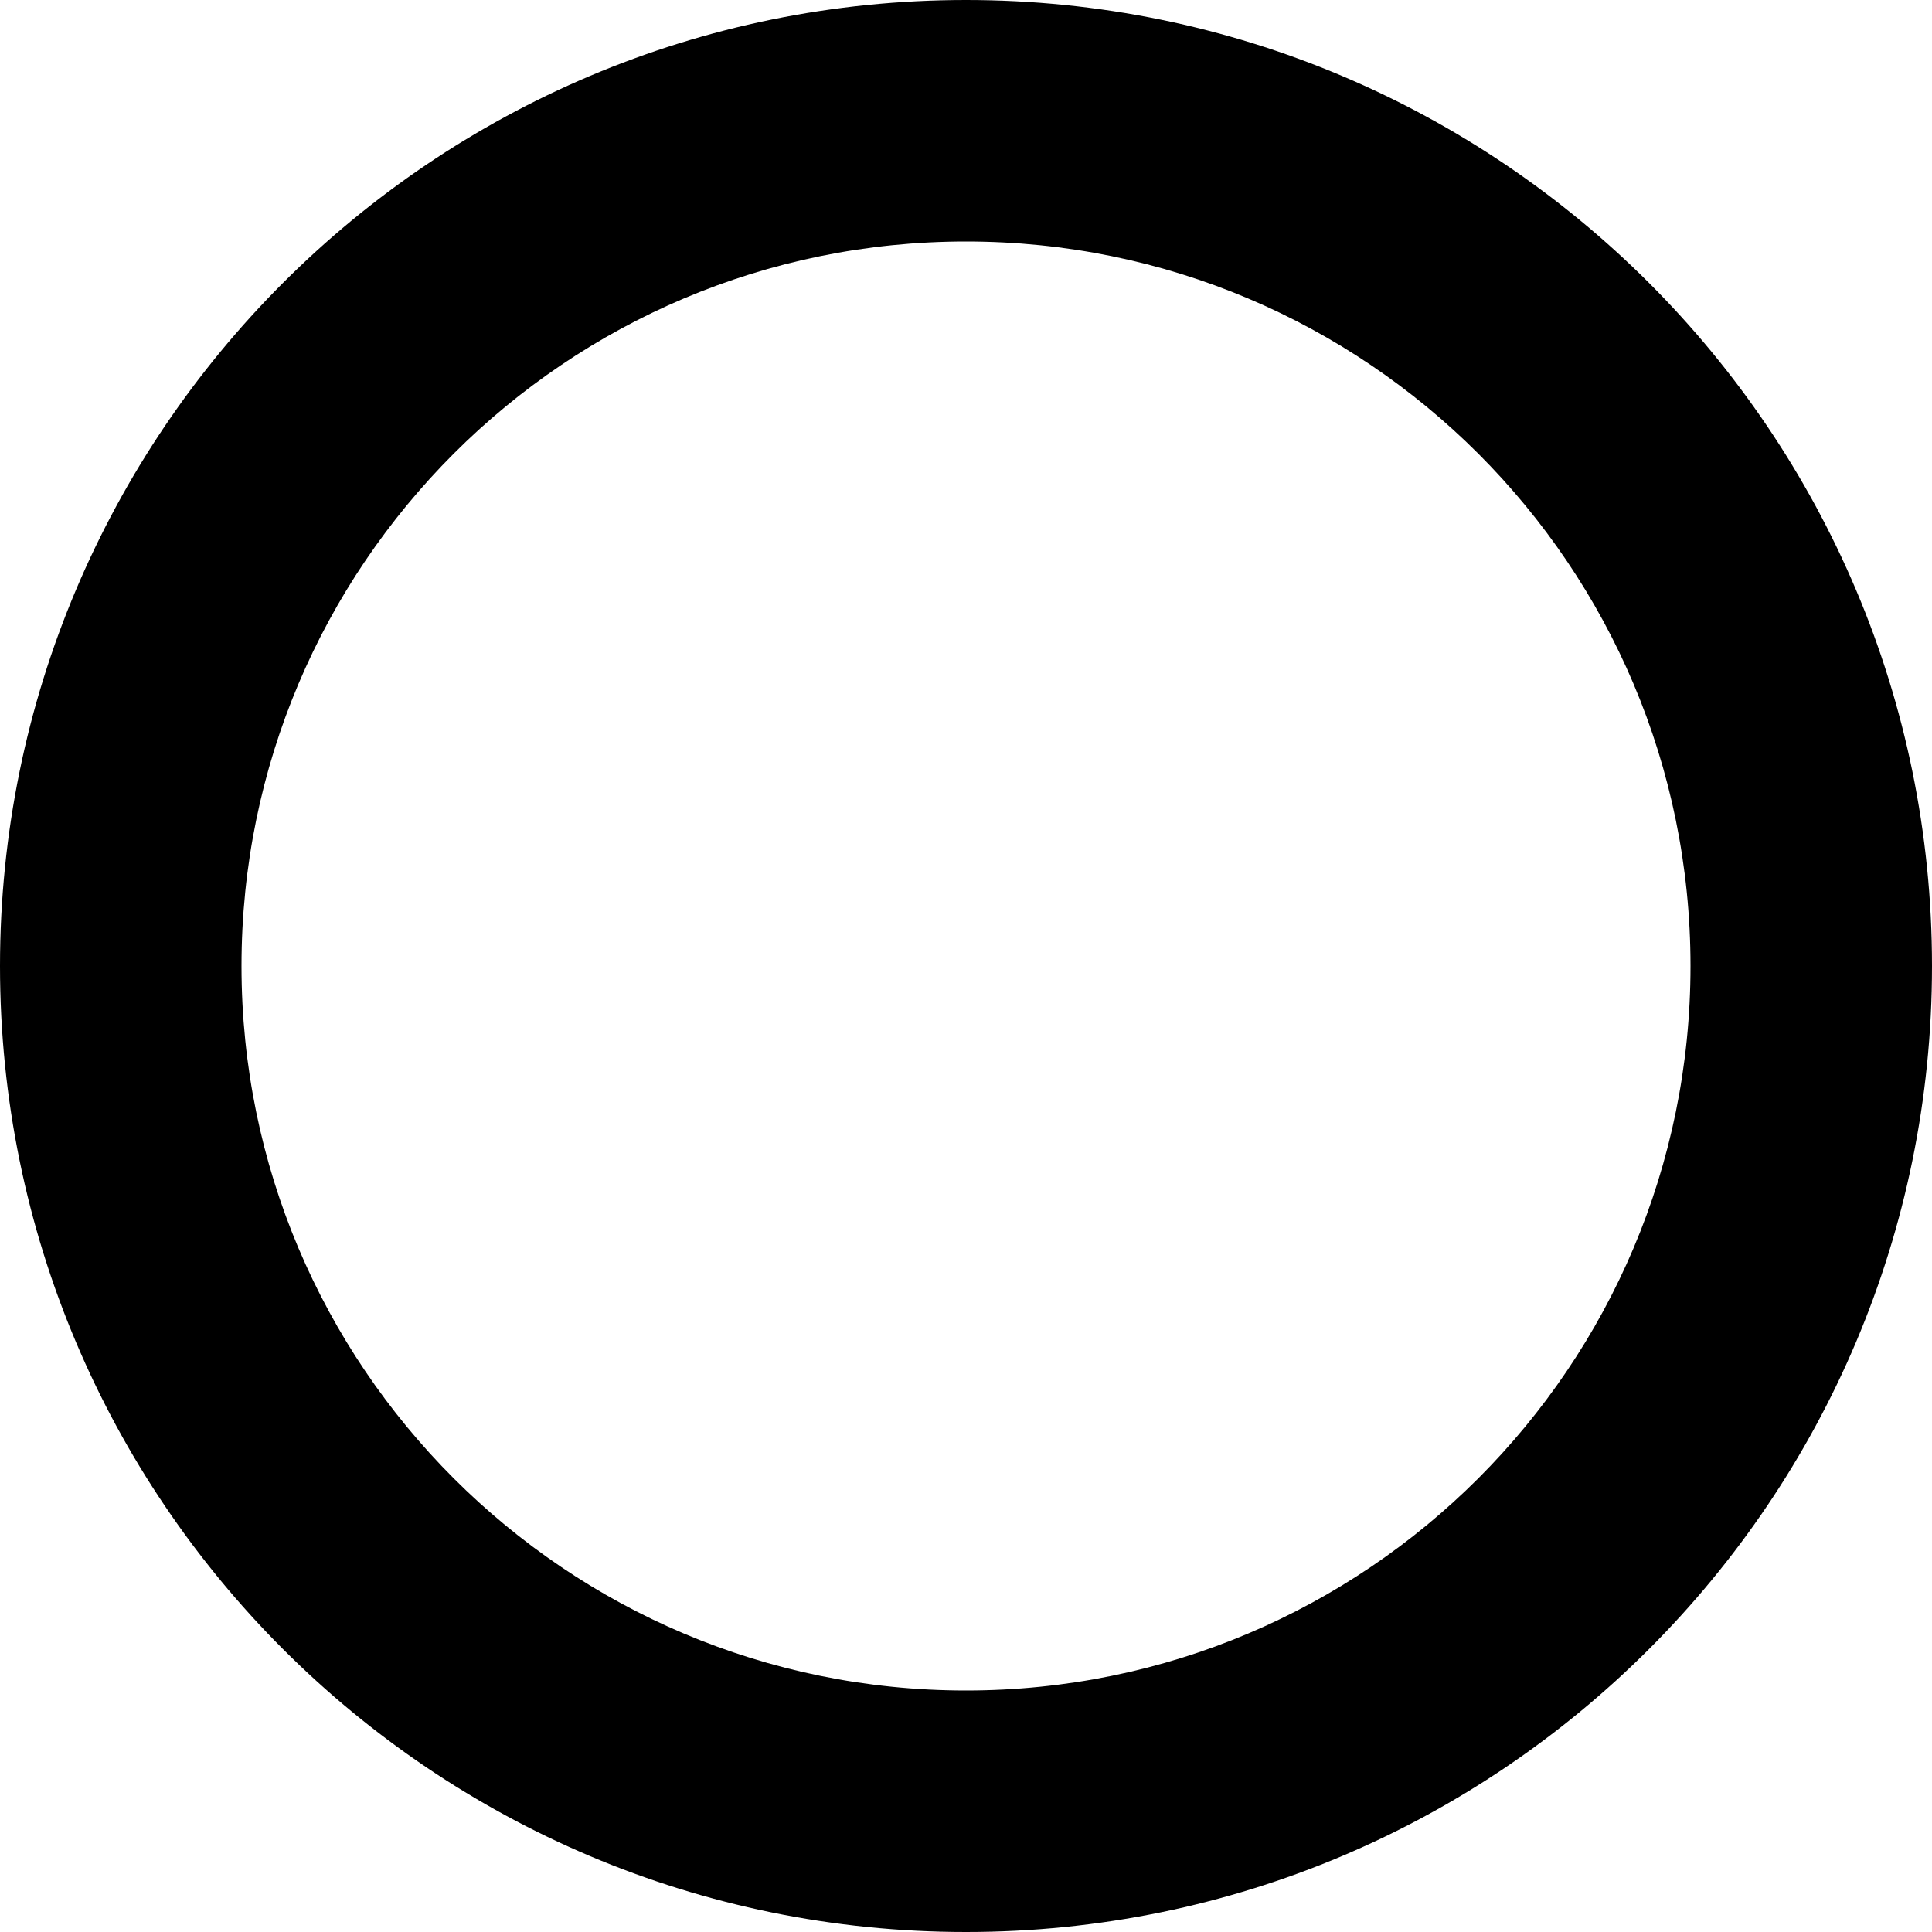
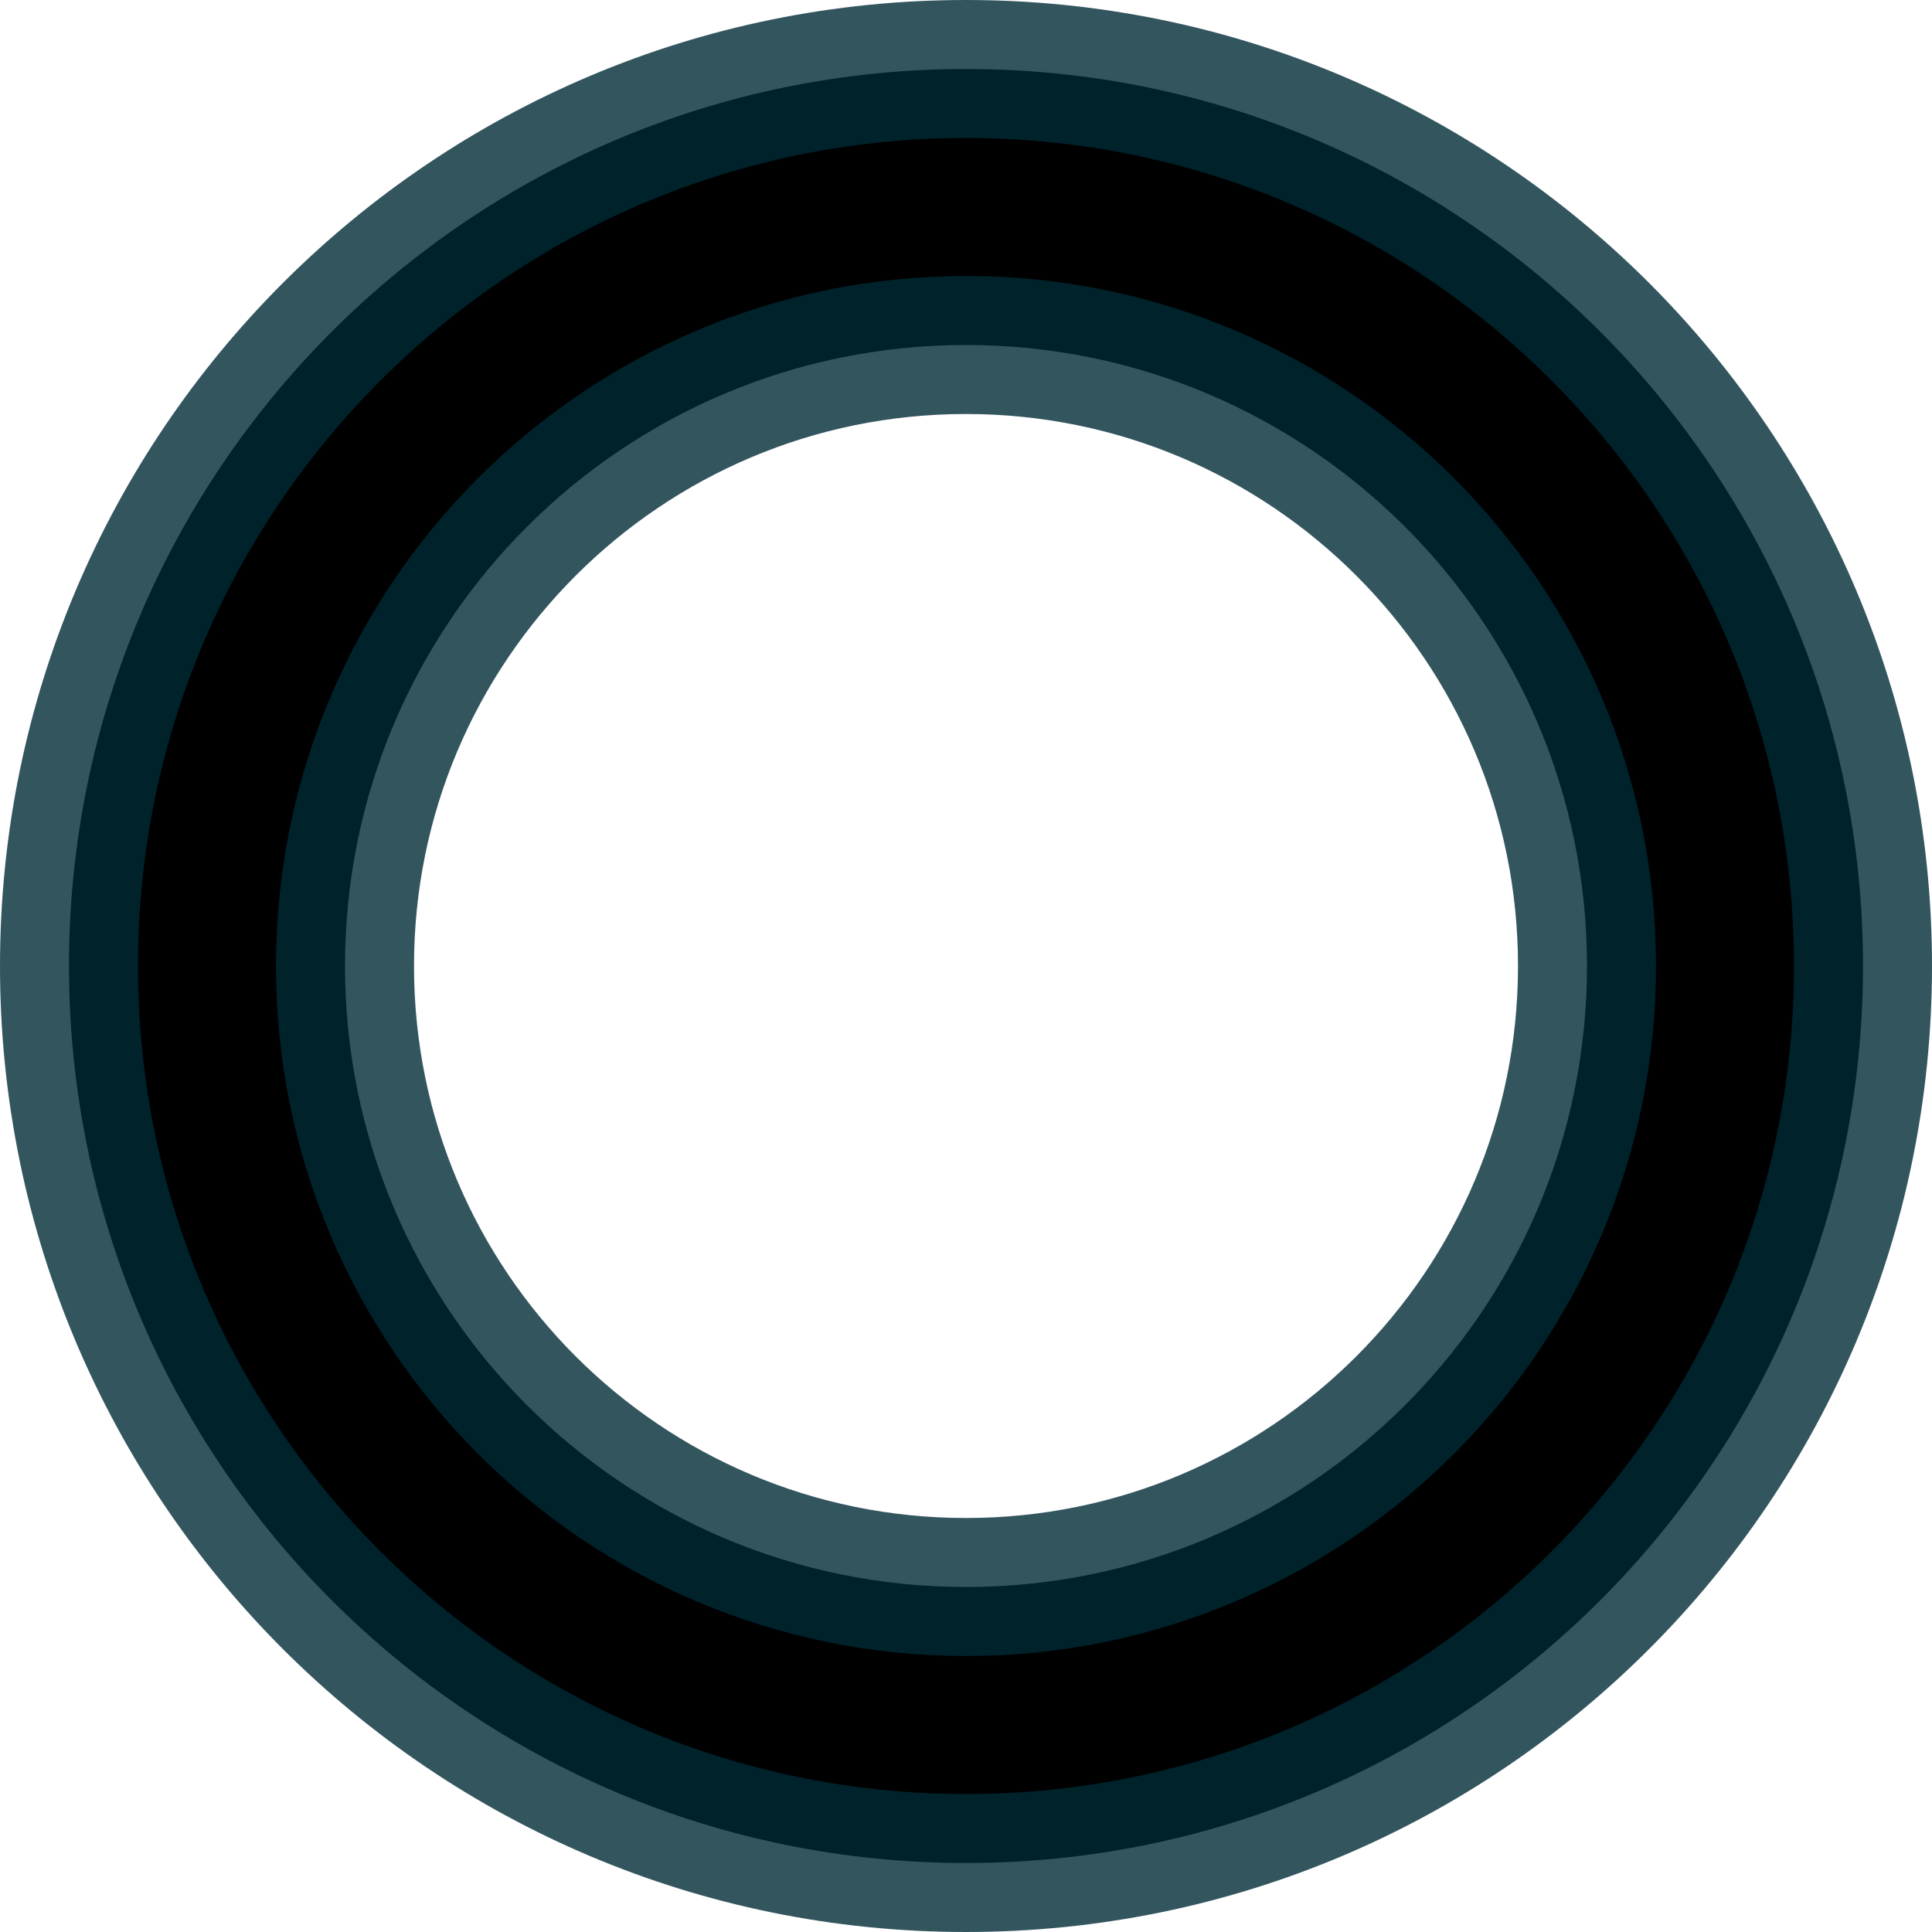
- <svg xmlns="http://www.w3.org/2000/svg" height="24" viewBox="0 0 24 24" width="24">
-   <path d="m12 24c-6.627 0-12-5.373-12-12s5.373-12 12-12 12 5.373 12 12-5.373 12-12 12zm0-3c4.971 0 9-4.029 9-9 0-4.971-4.029-9-9-9-4.971 0-9 4.029-9 9 0 4.971 4.029 9 9 9z" fill-rule="evenodd" />
+ <svg xmlns="http://www.w3.org/2000/svg" height="28" viewBox="0 0 28 28" width="28">
+   <path d="m14 27c-7.18 0-13-5.82-13-13 0-7.18 5.82-13 13-13 7.18 0 13 5.82 13 13 0 7.18-5.82 13-13 13zm0-4c4.971 0 9-4.029 9-9 0-4.971-4.029-9-9-9-4.971 0-9 4.029-9 9 0 4.971 4.029 9 9 9z" fill-rule="evenodd" stroke="#002b36" stroke-opacity=".8" stroke-width="2" />
</svg>
